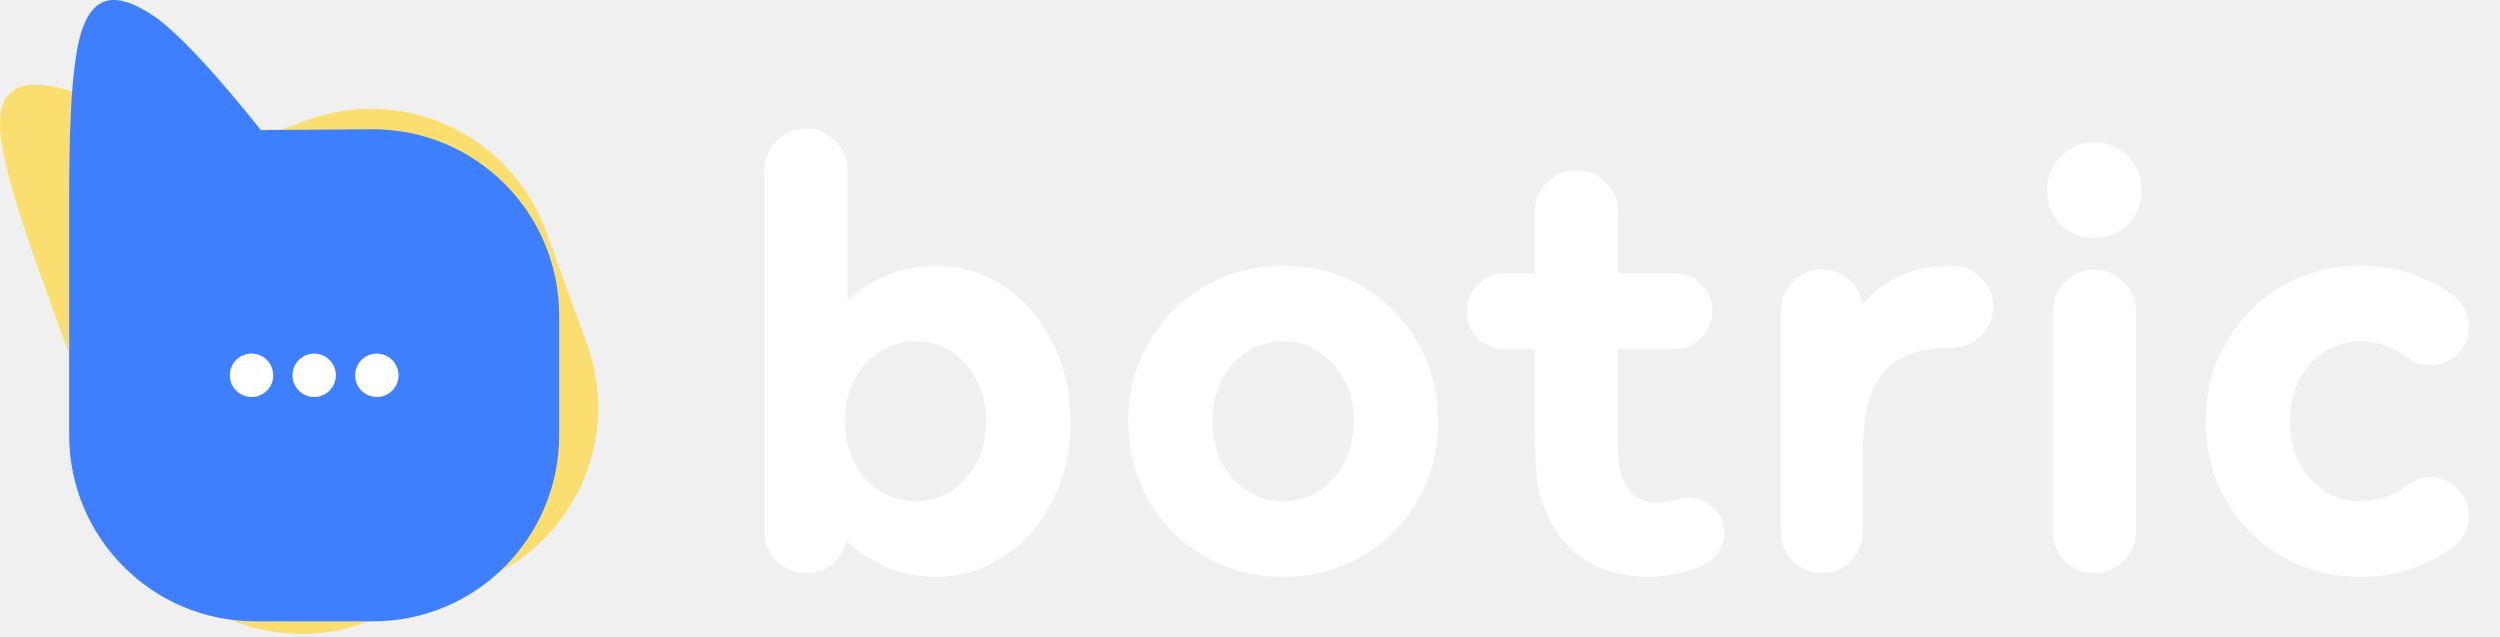
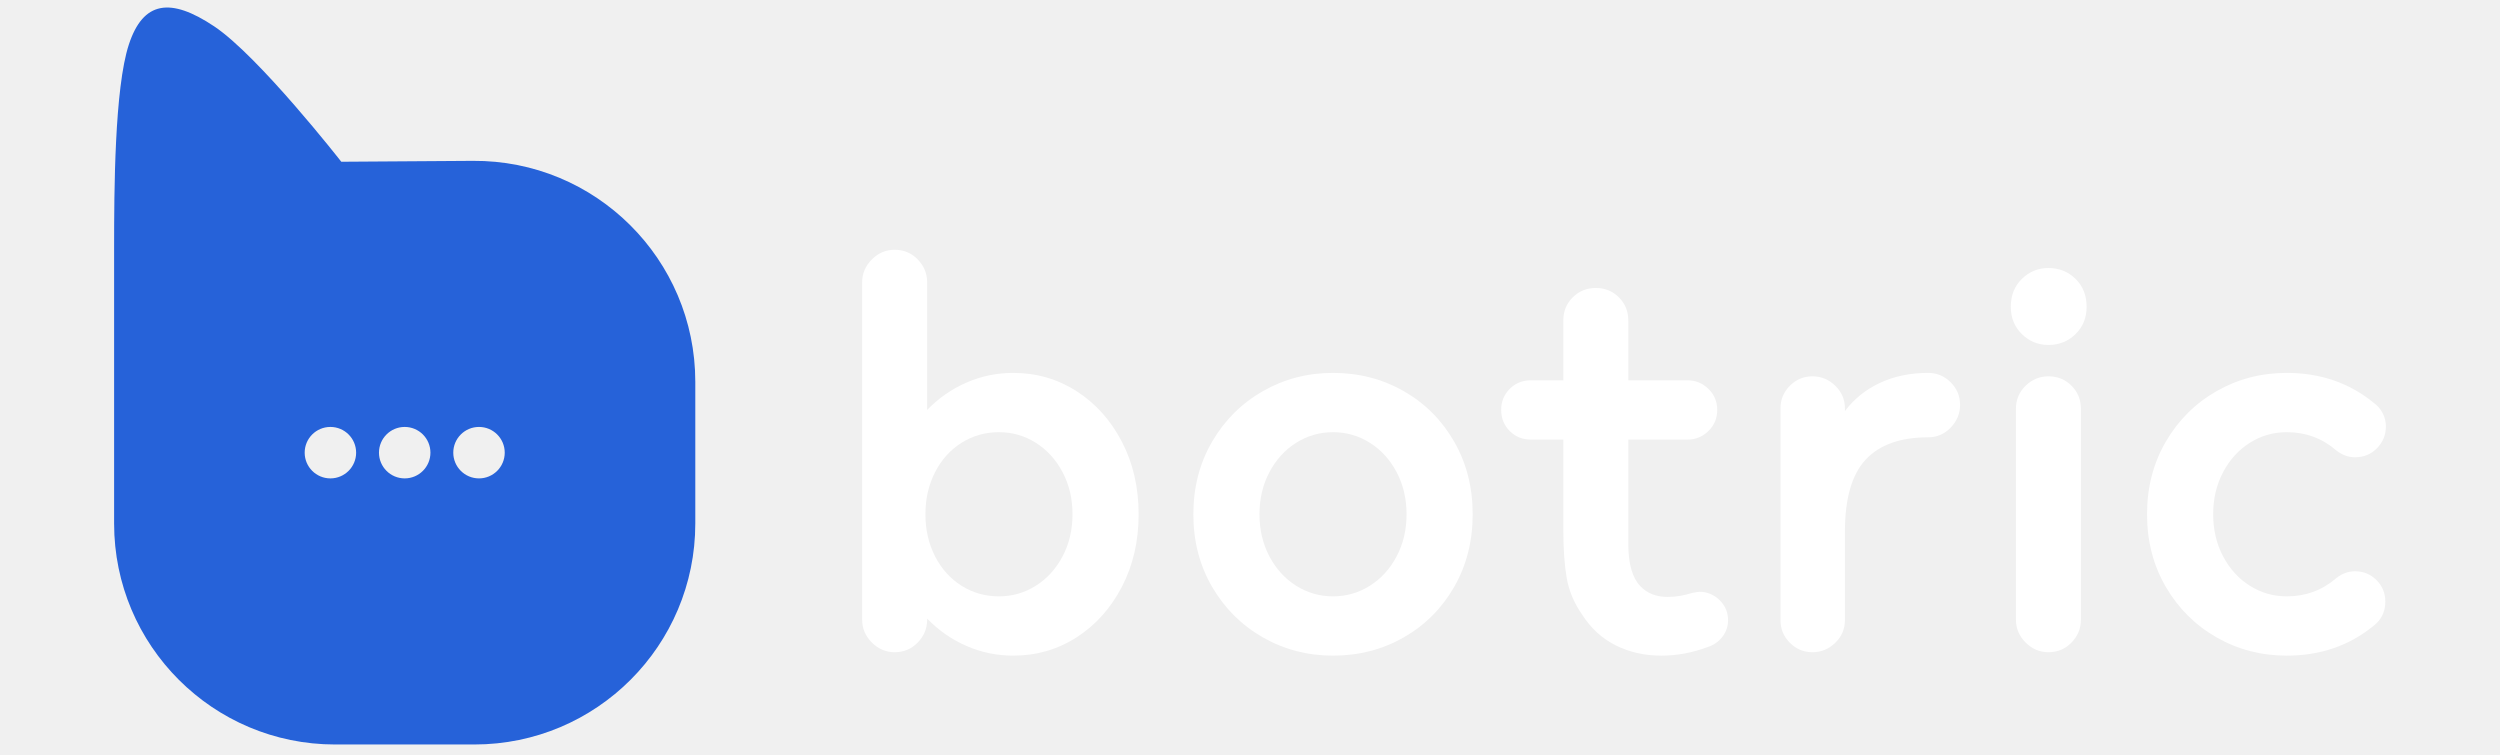
- <svg xmlns="http://www.w3.org/2000/svg" width="397" height="101" viewBox="0 0 397 101" fill="none">
-   <path d="M0.009 20.274C-0.191 14.127 3.072 12.39 9.925 14.072C16.905 15.784 32.105 25.281 32.105 25.281L48.614 19.145C64.001 13.425 81.102 21.329 86.716 36.754L93.208 54.591C98.796 69.942 90.88 86.916 75.529 92.503L58.001 98.883C42.65 104.47 25.676 96.555 20.089 81.204C20.089 81.204 10.064 53.661 7.46 46.508C4.857 39.354 0.208 26.42 0.009 20.274Z" fill="#FADF70" />
-   <path d="M12.956 4.965C14.871 -0.879 18.531 -1.395 24.395 2.528C30.37 6.525 41.403 20.648 41.403 20.648L59.017 20.528C75.431 20.416 88.798 33.692 88.798 50.107V69.089C88.798 85.425 75.555 98.668 59.219 98.668H40.565C24.229 98.668 10.986 85.425 10.986 69.089V32.166C10.986 24.553 11.042 10.809 12.956 4.965Z" fill="#3E7FFF" />
-   <path d="M49.892 63.042C51.794 63.042 53.336 61.5 53.336 59.598C53.336 57.696 51.794 56.153 49.892 56.153C47.989 56.153 46.447 57.696 46.447 59.598C46.447 61.5 47.989 63.042 49.892 63.042Z" fill="white" />
-   <path d="M59.84 63.042C61.742 63.042 63.284 61.5 63.284 59.598C63.284 57.696 61.742 56.153 59.84 56.153C57.937 56.153 56.395 57.696 56.395 59.598C56.395 61.5 57.937 63.042 59.84 63.042Z" fill="white" />
-   <path d="M39.944 63.042C41.847 63.042 43.389 61.5 43.389 59.598C43.389 57.696 41.847 56.153 39.944 56.153C38.042 56.153 36.5 57.696 36.5 59.598C36.5 61.5 38.042 63.042 39.944 63.042Z" fill="white" />
-   <path d="M148.5 42.2C152.433 42.2 156.033 43.267 159.3 45.4C162.633 47.533 165.233 50.5 167.1 54.3C169.033 58.033 170 62.233 170 66.9C170 71.567 169.033 75.8 167.1 79.6C165.233 83.333 162.633 86.267 159.3 88.4C156.033 90.533 152.433 91.6 148.5 91.6C145.833 91.6 143.3 91.1 140.9 90.1C138.5 89.1 136.333 87.7 134.4 85.9C134.067 87.367 133.3 88.6 132.1 89.6C130.9 90.533 129.533 91 128 91C126.2 91 124.633 90.367 123.3 89.1C122.033 87.767 121.4 86.2 121.4 84.4V27C121.4 25.2 122.033 23.667 123.3 22.4C124.633 21.067 126.2 20.4 128 20.4C129.8 20.4 131.333 21.067 132.6 22.4C133.933 23.667 134.6 25.2 134.6 27V47.8C136.467 46 138.567 44.633 140.9 43.7C143.3 42.7 145.833 42.2 148.5 42.2ZM145.4 79.6C148.533 79.6 151.167 78.4 153.3 76C155.5 73.6 156.6 70.567 156.6 66.9C156.6 63.233 155.5 60.2 153.3 57.8C151.167 55.4 148.533 54.2 145.4 54.2C142.267 54.2 139.6 55.4 137.4 57.8C135.267 60.2 134.2 63.233 134.2 66.9C134.2 70.567 135.267 73.6 137.4 76C139.6 78.4 142.267 79.6 145.4 79.6ZM203.77 91.6C199.237 91.6 195.104 90.533 191.37 88.4C187.637 86.267 184.67 83.333 182.47 79.6C180.27 75.8 179.17 71.567 179.17 66.9C179.17 62.233 180.27 58.033 182.47 54.3C184.67 50.5 187.637 47.533 191.37 45.4C195.104 43.267 199.237 42.2 203.77 42.2C208.304 42.2 212.437 43.267 216.17 45.4C219.904 47.533 222.87 50.5 225.07 54.3C227.27 58.033 228.37 62.233 228.37 66.9C228.37 71.567 227.27 75.8 225.07 79.6C222.87 83.333 219.904 86.267 216.17 88.4C212.437 90.533 208.304 91.6 203.77 91.6ZM203.77 79.6C206.904 79.6 209.537 78.4 211.67 76C213.87 73.6 214.97 70.567 214.97 66.9C214.97 63.233 213.87 60.2 211.67 57.8C209.537 55.4 206.904 54.2 203.77 54.2C200.637 54.2 197.97 55.4 195.77 57.8C193.637 60.2 192.57 63.233 192.57 66.9C192.57 70.567 193.637 73.6 195.77 76C197.97 78.4 200.637 79.6 203.77 79.6ZM273.841 84.7C273.841 85.9 273.441 87 272.641 88C271.908 88.933 270.908 89.633 269.641 90.1C267.041 91.1 264.375 91.6 261.641 91.6C258.375 91.6 255.375 90.9 252.641 89.5C249.975 88.033 247.875 85.867 246.341 83C245.208 80.867 244.475 78.733 244.141 76.6C243.875 74.467 243.741 71.633 243.741 68.1V55.4H238.941C237.275 55.4 235.841 54.833 234.641 53.7C233.508 52.5 232.941 51.067 232.941 49.4C232.941 47.733 233.508 46.333 234.641 45.2C235.841 44 237.275 43.4 238.941 43.4H243.741V33.6C243.741 31.8 244.375 30.267 245.641 29C246.975 27.667 248.541 27 250.341 27C252.208 27 253.775 27.667 255.041 29C256.308 30.267 256.941 31.8 256.941 33.6V43.4H265.941C267.608 43.4 269.008 44 270.141 45.2C271.341 46.333 271.941 47.733 271.941 49.4C271.941 51.067 271.341 52.5 270.141 53.7C269.008 54.833 267.608 55.4 265.941 55.4H256.941V71.4C256.941 74.2 257.541 76.367 258.741 77.9C259.675 79.167 261.108 79.8 263.041 79.8C264.175 79.8 265.375 79.6 266.641 79.2C267.308 79.067 267.808 79 268.141 79C269.675 79 271.008 79.567 272.141 80.7C273.275 81.767 273.841 83.1 273.841 84.7ZM310.016 42.2C311.816 42.2 313.35 42.833 314.616 44.1C315.883 45.367 316.516 46.9 316.516 48.7C316.516 50.5 315.883 52.033 314.616 53.3C313.35 54.567 311.816 55.2 310.016 55.2C305.083 55.2 301.483 56.467 299.216 59C296.95 61.467 295.816 65.8 295.816 72V84.5C295.816 86.233 295.183 87.767 293.916 89.1C292.65 90.367 291.116 91 289.316 91C287.516 91 285.983 90.367 284.716 89.1C283.45 87.833 282.816 86.3 282.816 84.5V49.3C282.816 47.5 283.45 45.967 284.716 44.7C285.983 43.433 287.516 42.8 289.316 42.8C290.983 42.8 292.416 43.333 293.616 44.4C294.816 45.467 295.516 46.8 295.716 48.4C299.183 44.267 303.95 42.2 310.016 42.2ZM332.592 37.8C330.526 37.8 328.759 37.1 327.292 35.7C325.826 34.233 325.092 32.4 325.092 30.2C325.092 28 325.826 26.2 327.292 24.8C328.759 23.333 330.526 22.6 332.592 22.6C334.659 22.6 336.426 23.333 337.892 24.8C339.359 26.2 340.092 28 340.092 30.2C340.092 32.4 339.359 34.233 337.892 35.7C336.426 37.1 334.659 37.8 332.592 37.8ZM332.592 91C330.792 91 329.226 90.367 327.892 89.1C326.626 87.767 325.992 86.2 325.992 84.4V49.4C325.992 47.6 326.626 46.067 327.892 44.8C329.226 43.467 330.792 42.8 332.592 42.8C334.392 42.8 335.926 43.467 337.192 44.8C338.526 46.067 339.192 47.6 339.192 49.4V84.4C339.192 86.2 338.526 87.767 337.192 89.1C335.926 90.367 334.392 91 332.592 91ZM374.864 91.6C370.331 91.6 366.197 90.533 362.464 88.4C358.731 86.267 355.764 83.333 353.564 79.6C351.364 75.8 350.264 71.567 350.264 66.9C350.264 62.233 351.364 58.033 353.564 54.3C355.764 50.5 358.731 47.533 362.464 45.4C366.197 43.267 370.331 42.2 374.864 42.2C380.264 42.2 385.164 43.767 389.564 46.9C390.364 47.433 390.964 48.167 391.364 49.1C391.831 49.967 392.064 50.9 392.064 51.9C392.064 53.567 391.464 55 390.264 56.2C389.064 57.4 387.631 58 385.964 58C384.564 58 383.331 57.567 382.264 56.7C379.997 55.033 377.531 54.2 374.864 54.2C371.731 54.2 369.064 55.4 366.864 57.8C364.731 60.2 363.664 63.233 363.664 66.9C363.664 70.567 364.731 73.6 366.864 76C369.064 78.4 371.731 79.6 374.864 79.6C377.531 79.6 379.997 78.767 382.264 77.1C383.331 76.233 384.564 75.8 385.964 75.8C387.631 75.8 389.064 76.4 390.264 77.6C391.464 78.8 392.064 80.233 392.064 81.9C392.064 82.9 391.831 83.867 391.364 84.8C390.964 85.667 390.364 86.367 389.564 86.9C385.164 90.033 380.264 91.6 374.864 91.6Z" fill="white" />
+ <svg xmlns="http://www.w3.org/2000/svg" width="1024" height="309" viewBox="0 0 1024 309" fill="none">
+   <path d="M52.768 18.273C58.625 0.392 69.824 -1.186 87.765 10.817C106.015 23.028 139.699 66.127 139.797 66.252L193.684 65.884C243.9 65.541 284.794 106.157 284.794 156.376V214.449C284.794 264.427 244.279 304.942 194.301 304.942H137.233C87.255 304.942 46.739 264.427 46.739 214.449V101.488C46.739 78.198 46.911 36.152 52.768 18.273ZM135.333 174.874C129.513 174.874 124.795 179.592 124.795 185.412C124.795 191.232 129.513 195.95 135.333 195.95C141.153 195.95 145.871 191.232 145.871 185.412C145.871 179.592 141.153 174.874 135.333 174.874ZM165.767 174.874C159.947 174.874 155.229 179.592 155.229 185.412C155.229 191.232 159.947 195.95 165.767 195.95C171.587 195.95 176.305 191.232 176.305 185.412C176.305 179.592 171.587 174.874 165.767 174.874ZM196.2 174.874C190.38 174.874 185.662 179.592 185.662 185.412C185.662 191.232 190.38 195.95 196.2 195.95C202.02 195.95 206.738 191.232 206.738 185.412C206.738 179.592 202.02 174.874 196.2 174.874Z" fill="#2662D9" />
+   <path d="M415.015 152.739C424.51 152.739 433.149 155.229 440.932 160.211C448.715 165.192 454.903 172.08 459.495 180.875C464.087 189.669 466.383 199.593 466.383 210.645C466.383 221.697 464.087 231.62 459.495 240.415C454.903 249.21 448.715 256.098 440.932 261.079C433.149 266.06 424.51 268.551 415.015 268.551C408.321 268.551 401.939 267.228 395.868 264.581C389.797 261.935 384.427 258.199 379.757 253.374V253.841C379.757 257.421 378.473 260.534 375.905 263.18C373.336 265.827 370.184 267.15 366.448 267.15C362.868 267.15 359.755 265.827 357.109 263.18C354.462 260.534 353.139 257.421 353.139 253.841V115.614C353.139 112.034 354.462 108.92 357.109 106.274C359.755 103.628 362.868 102.305 366.448 102.305C370.184 102.305 373.336 103.628 375.905 106.274C378.473 108.92 379.757 112.034 379.757 115.614V167.916C384.427 163.09 389.797 159.354 395.868 156.708C401.939 154.062 408.321 152.739 415.015 152.739ZM409.177 244.268C414.625 244.268 419.645 242.828 424.237 239.948C428.829 237.068 432.487 233.06 435.212 227.923C437.936 222.786 439.298 217.027 439.298 210.645C439.298 204.263 437.936 198.503 435.212 193.366C432.487 188.23 428.829 184.221 424.237 181.342C419.645 178.462 414.625 177.022 409.177 177.022C403.573 177.022 398.476 178.462 393.884 181.342C389.292 184.221 385.672 188.23 383.026 193.366C380.38 198.503 379.057 204.263 379.057 210.645C379.057 217.027 380.38 222.786 383.026 227.923C385.672 233.06 389.292 237.068 393.884 239.948C398.476 242.828 403.573 244.268 409.177 244.268Z" fill="white" />
+   <path d="M546.003 268.551C535.574 268.551 526.001 266.06 517.284 261.079C508.567 256.098 501.64 249.21 496.503 240.415C491.366 231.62 488.798 221.697 488.798 210.645C488.798 199.593 491.366 189.669 496.503 180.875C501.64 172.08 508.567 165.192 517.284 160.211C526.001 155.229 535.574 152.739 546.003 152.739C556.588 152.739 566.239 155.229 574.956 160.211C583.673 165.192 590.561 172.08 595.62 180.875C600.679 189.669 603.209 199.593 603.209 210.645C603.209 221.697 600.679 231.62 595.62 240.415C590.561 249.21 583.673 256.098 574.956 261.079C566.239 266.06 556.588 268.551 546.003 268.551ZM546.003 244.268C551.451 244.268 556.471 242.828 561.063 239.948C565.655 237.068 569.314 233.06 572.038 227.923C574.762 222.786 576.124 217.027 576.124 210.645C576.124 204.263 574.762 198.503 572.038 193.366C569.314 188.23 565.655 184.221 561.063 181.342C556.471 178.462 551.451 177.022 546.003 177.022C540.555 177.022 535.535 178.462 530.943 181.342C526.351 184.221 522.693 188.23 519.969 193.366C517.245 198.503 515.883 204.263 515.883 210.645C515.883 217.027 517.245 222.786 519.969 227.923C522.693 233.06 526.351 237.068 530.943 239.948C535.535 242.828 540.555 244.268 546.003 244.268Z" fill="white" />
+   <path d="M707.813 254.074C707.813 256.565 707.035 258.822 705.478 260.845C703.921 262.869 701.898 264.27 699.407 265.048C693.181 267.383 686.877 268.551 680.494 268.551C673.645 268.551 667.419 267.15 661.815 264.348C656.211 261.546 651.619 257.343 648.039 251.739C644.77 247.069 642.669 242.088 641.735 236.796C640.801 231.503 640.334 224.888 640.334 216.949V180.057H627.025C623.6 180.057 620.721 178.89 618.386 176.555C616.051 174.22 614.883 171.34 614.883 167.916C614.883 164.491 616.051 161.612 618.386 159.277C620.721 156.942 623.6 155.774 627.025 155.774H640.334V131.258C640.334 127.522 641.618 124.37 644.186 121.801C646.755 119.233 649.907 117.949 653.643 117.949C657.379 117.949 660.531 119.233 663.099 121.801C665.668 124.37 666.952 127.522 666.952 131.258V155.774H691.235C694.504 155.774 697.345 156.942 699.757 159.277C702.17 161.612 703.377 164.491 703.377 167.916C703.377 171.34 702.17 174.22 699.757 176.555C697.345 178.89 694.504 180.057 691.235 180.057H666.952V222.786C666.952 230.881 668.586 236.64 671.855 240.065C674.657 243.022 678.393 244.501 683.063 244.501C686.332 244.501 689.678 243.956 693.103 242.867C694.66 242.555 695.671 242.4 696.138 242.4C699.252 242.4 701.976 243.528 704.311 245.785C706.645 248.042 707.813 250.805 707.813 254.074Z" fill="white" />
+   <path d="M789.768 152.739C793.349 152.739 796.423 154.023 798.991 156.591C801.56 159.16 802.844 162.234 802.844 165.814C802.844 169.395 801.56 172.508 798.991 175.154C796.423 177.8 793.349 179.123 789.768 179.123C778.405 179.123 769.883 182.159 764.201 188.23C758.52 194.3 755.679 204.185 755.679 217.883V254.074C755.679 257.654 754.356 260.729 751.709 263.297C749.063 265.866 745.95 267.15 742.37 267.15C738.789 267.15 735.715 265.866 733.147 263.297C730.578 260.729 729.294 257.654 729.294 254.074V167.215C729.294 163.635 730.578 160.561 733.147 157.992C735.715 155.424 738.789 154.14 742.37 154.14C745.95 154.14 749.063 155.424 751.709 157.992C754.356 160.561 755.679 163.635 755.679 167.215V168.383C759.415 163.402 764.201 159.549 770.038 156.825C775.876 154.101 782.452 152.739 789.768 152.739Z" fill="white" />
+   <path d="M839.035 141.298C834.832 141.298 831.213 139.819 828.178 136.861C825.142 133.904 823.625 130.168 823.625 125.654C823.625 120.984 825.142 117.17 828.178 114.213C831.213 111.255 834.832 109.776 839.035 109.776C843.394 109.776 847.091 111.255 850.126 114.213C853.161 117.17 854.679 120.984 854.679 125.654C854.679 130.168 853.161 133.904 850.126 136.861C847.091 139.819 843.394 141.298 839.035 141.298ZM839.035 267.15C835.455 267.15 832.342 265.827 829.696 263.18C827.049 260.534 825.726 257.421 825.726 253.841V167.449C825.726 163.713 827.049 160.561 829.696 157.992C832.342 155.424 835.455 154.14 839.035 154.14C842.771 154.14 845.923 155.424 848.492 157.992C851.06 160.561 852.344 163.713 852.344 167.449V253.841C852.344 257.421 851.06 260.534 848.492 263.18C845.923 265.827 842.771 267.15 839.035 267.15Z" fill="white" />
+   <path d="M936.635 268.551C926.205 268.551 916.632 266.06 907.915 261.079C899.198 256.098 892.271 249.21 887.134 240.415C881.998 231.62 879.429 221.697 879.429 210.645C879.429 199.593 881.998 189.669 887.134 180.875C892.271 172.08 899.198 165.192 907.915 160.211C916.632 155.229 926.205 152.739 936.635 152.739C950.333 152.739 962.163 156.786 972.125 164.88C973.682 165.97 974.927 167.371 975.861 169.083C976.795 170.796 977.262 172.663 977.262 174.687C977.262 178.112 976.056 181.069 973.643 183.56C971.23 186.05 968.234 187.296 964.654 187.296C961.852 187.296 959.283 186.362 956.948 184.494C951.189 179.513 944.418 177.022 936.635 177.022C931.187 177.022 926.166 178.462 921.574 181.342C916.982 184.221 913.324 188.23 910.6 193.366C907.876 198.503 906.514 204.263 906.514 210.645C906.514 217.027 907.876 222.786 910.6 227.923C913.324 233.06 916.982 237.068 921.574 239.948C926.166 242.828 931.187 244.268 936.635 244.268C944.418 244.268 951.189 241.777 956.948 236.796C959.283 234.928 961.852 233.994 964.654 233.994C968.078 233.994 970.997 235.2 973.41 237.613C975.822 240.026 977.029 242.944 977.029 246.369C977.029 250.572 975.394 253.919 972.125 256.409C962.163 264.504 950.333 268.551 936.635 268.551Z" fill="white" />
</svg>
